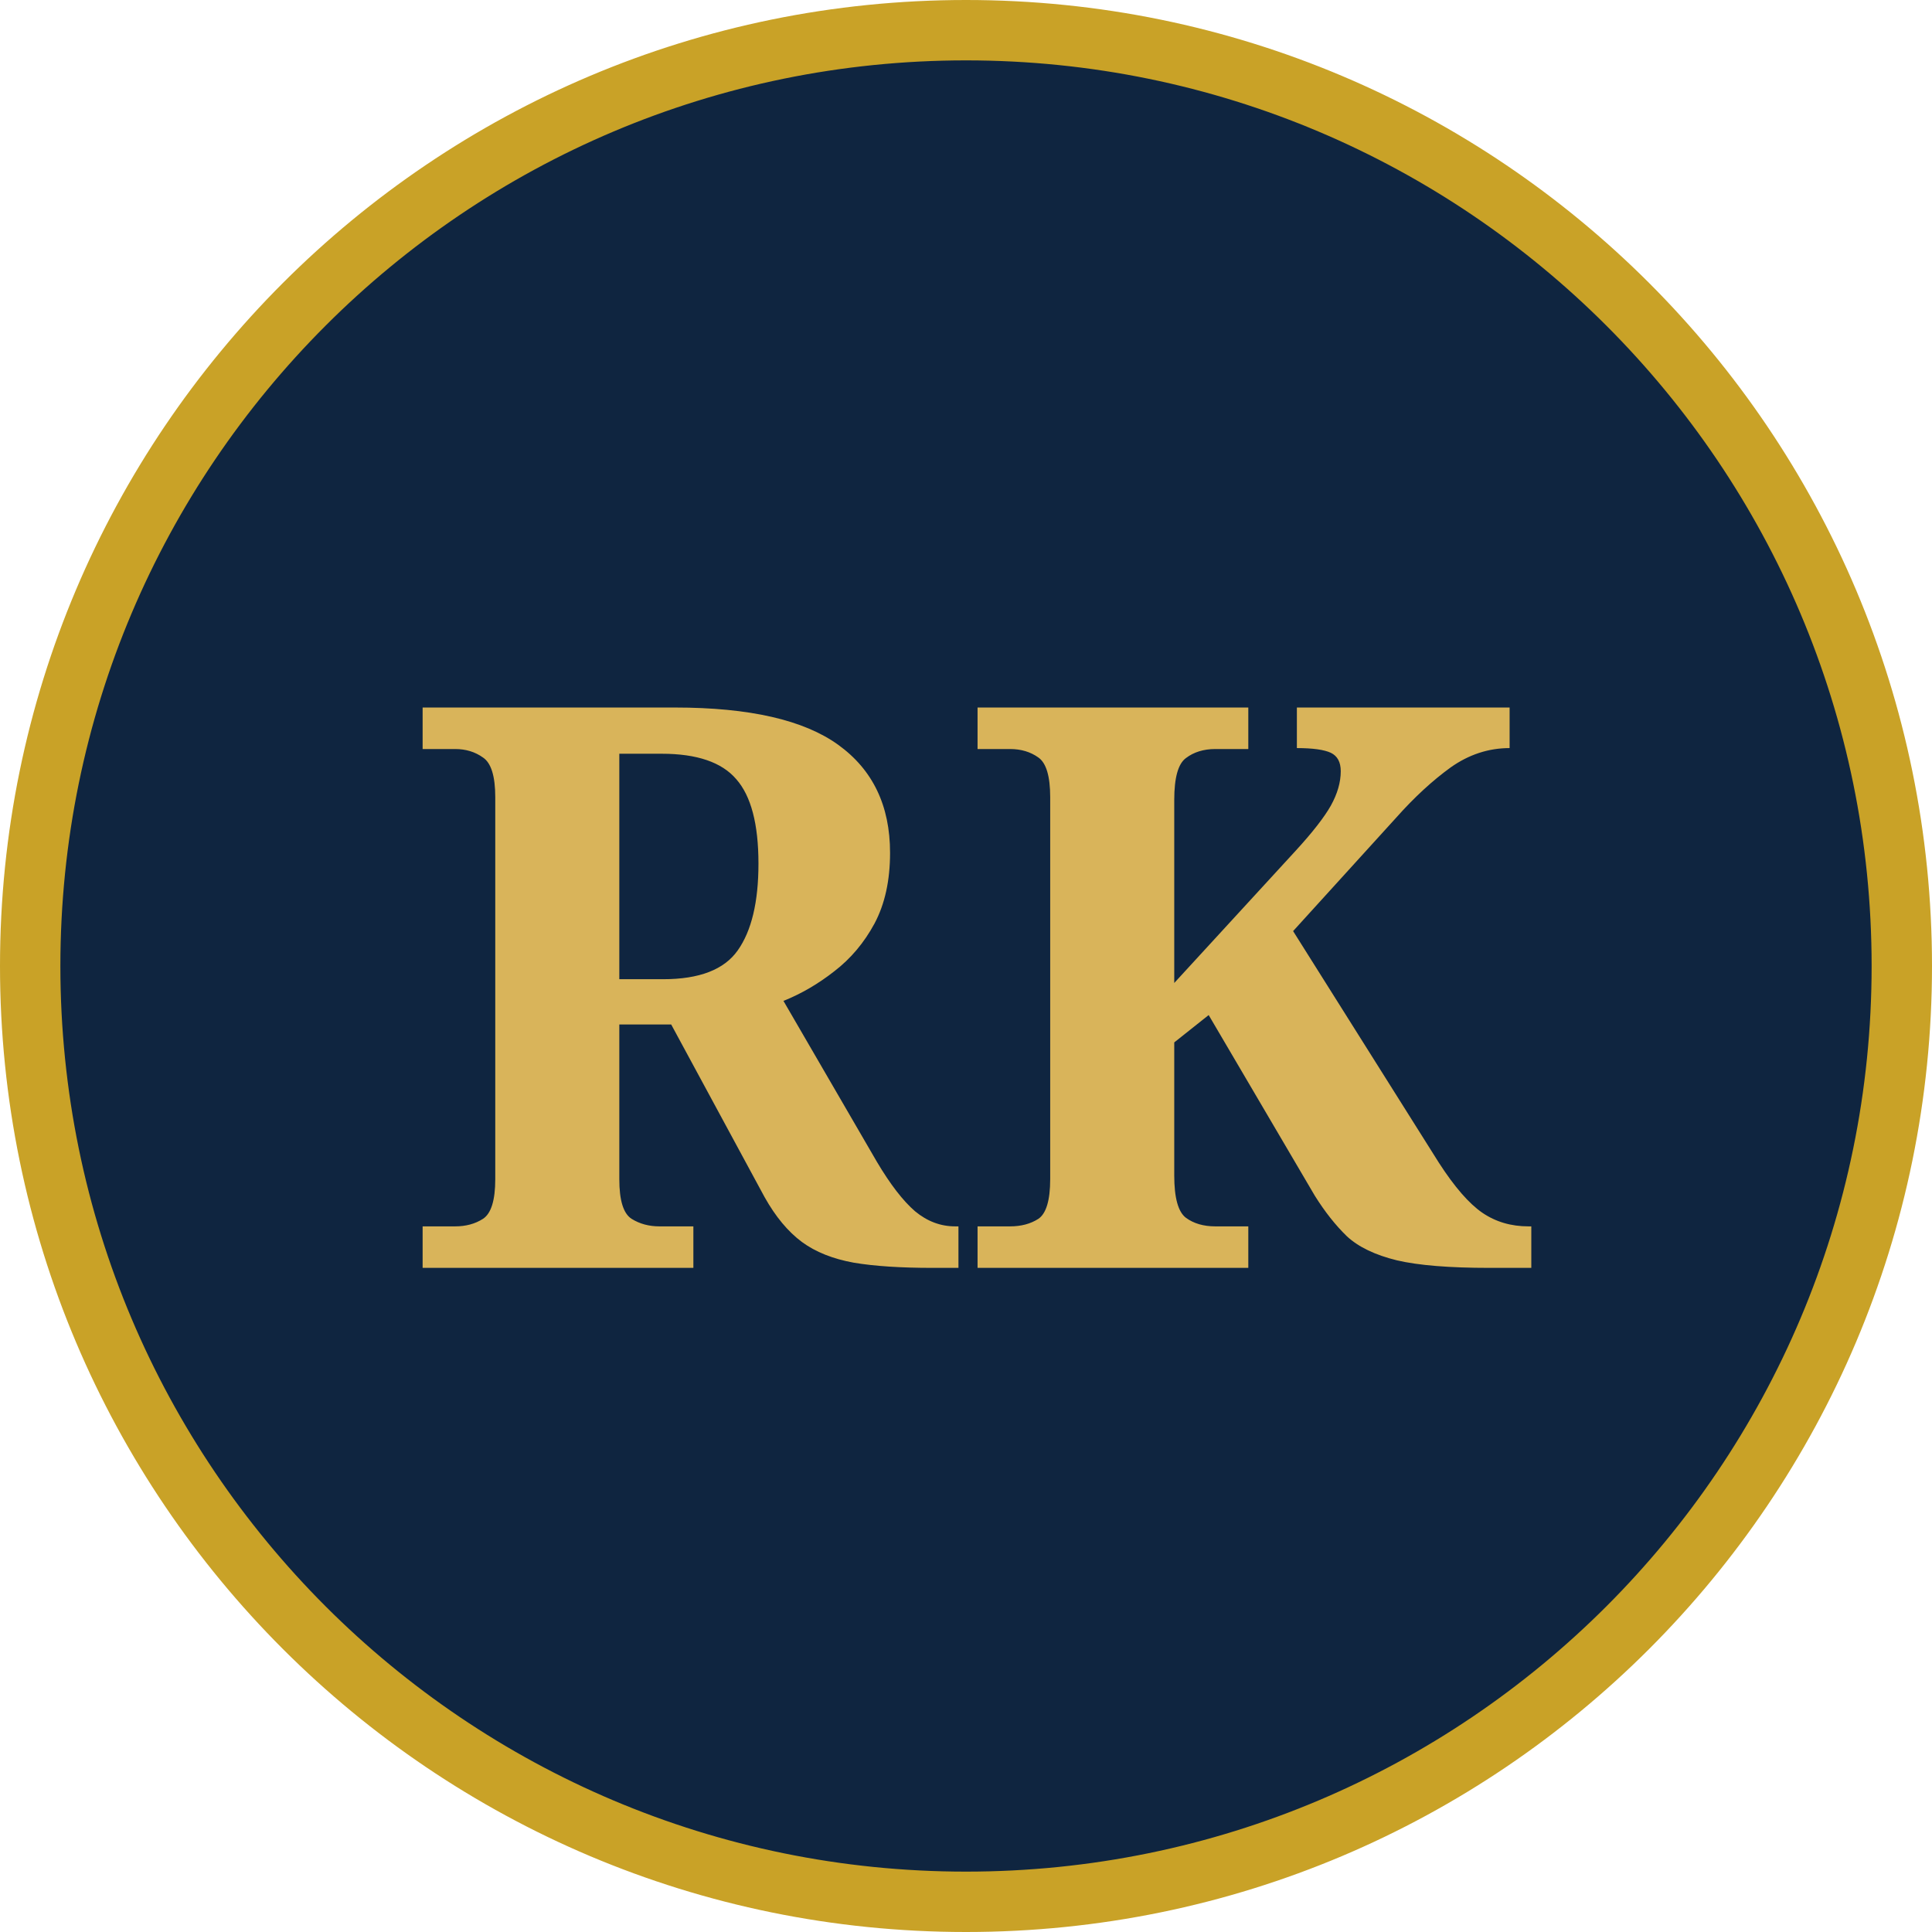
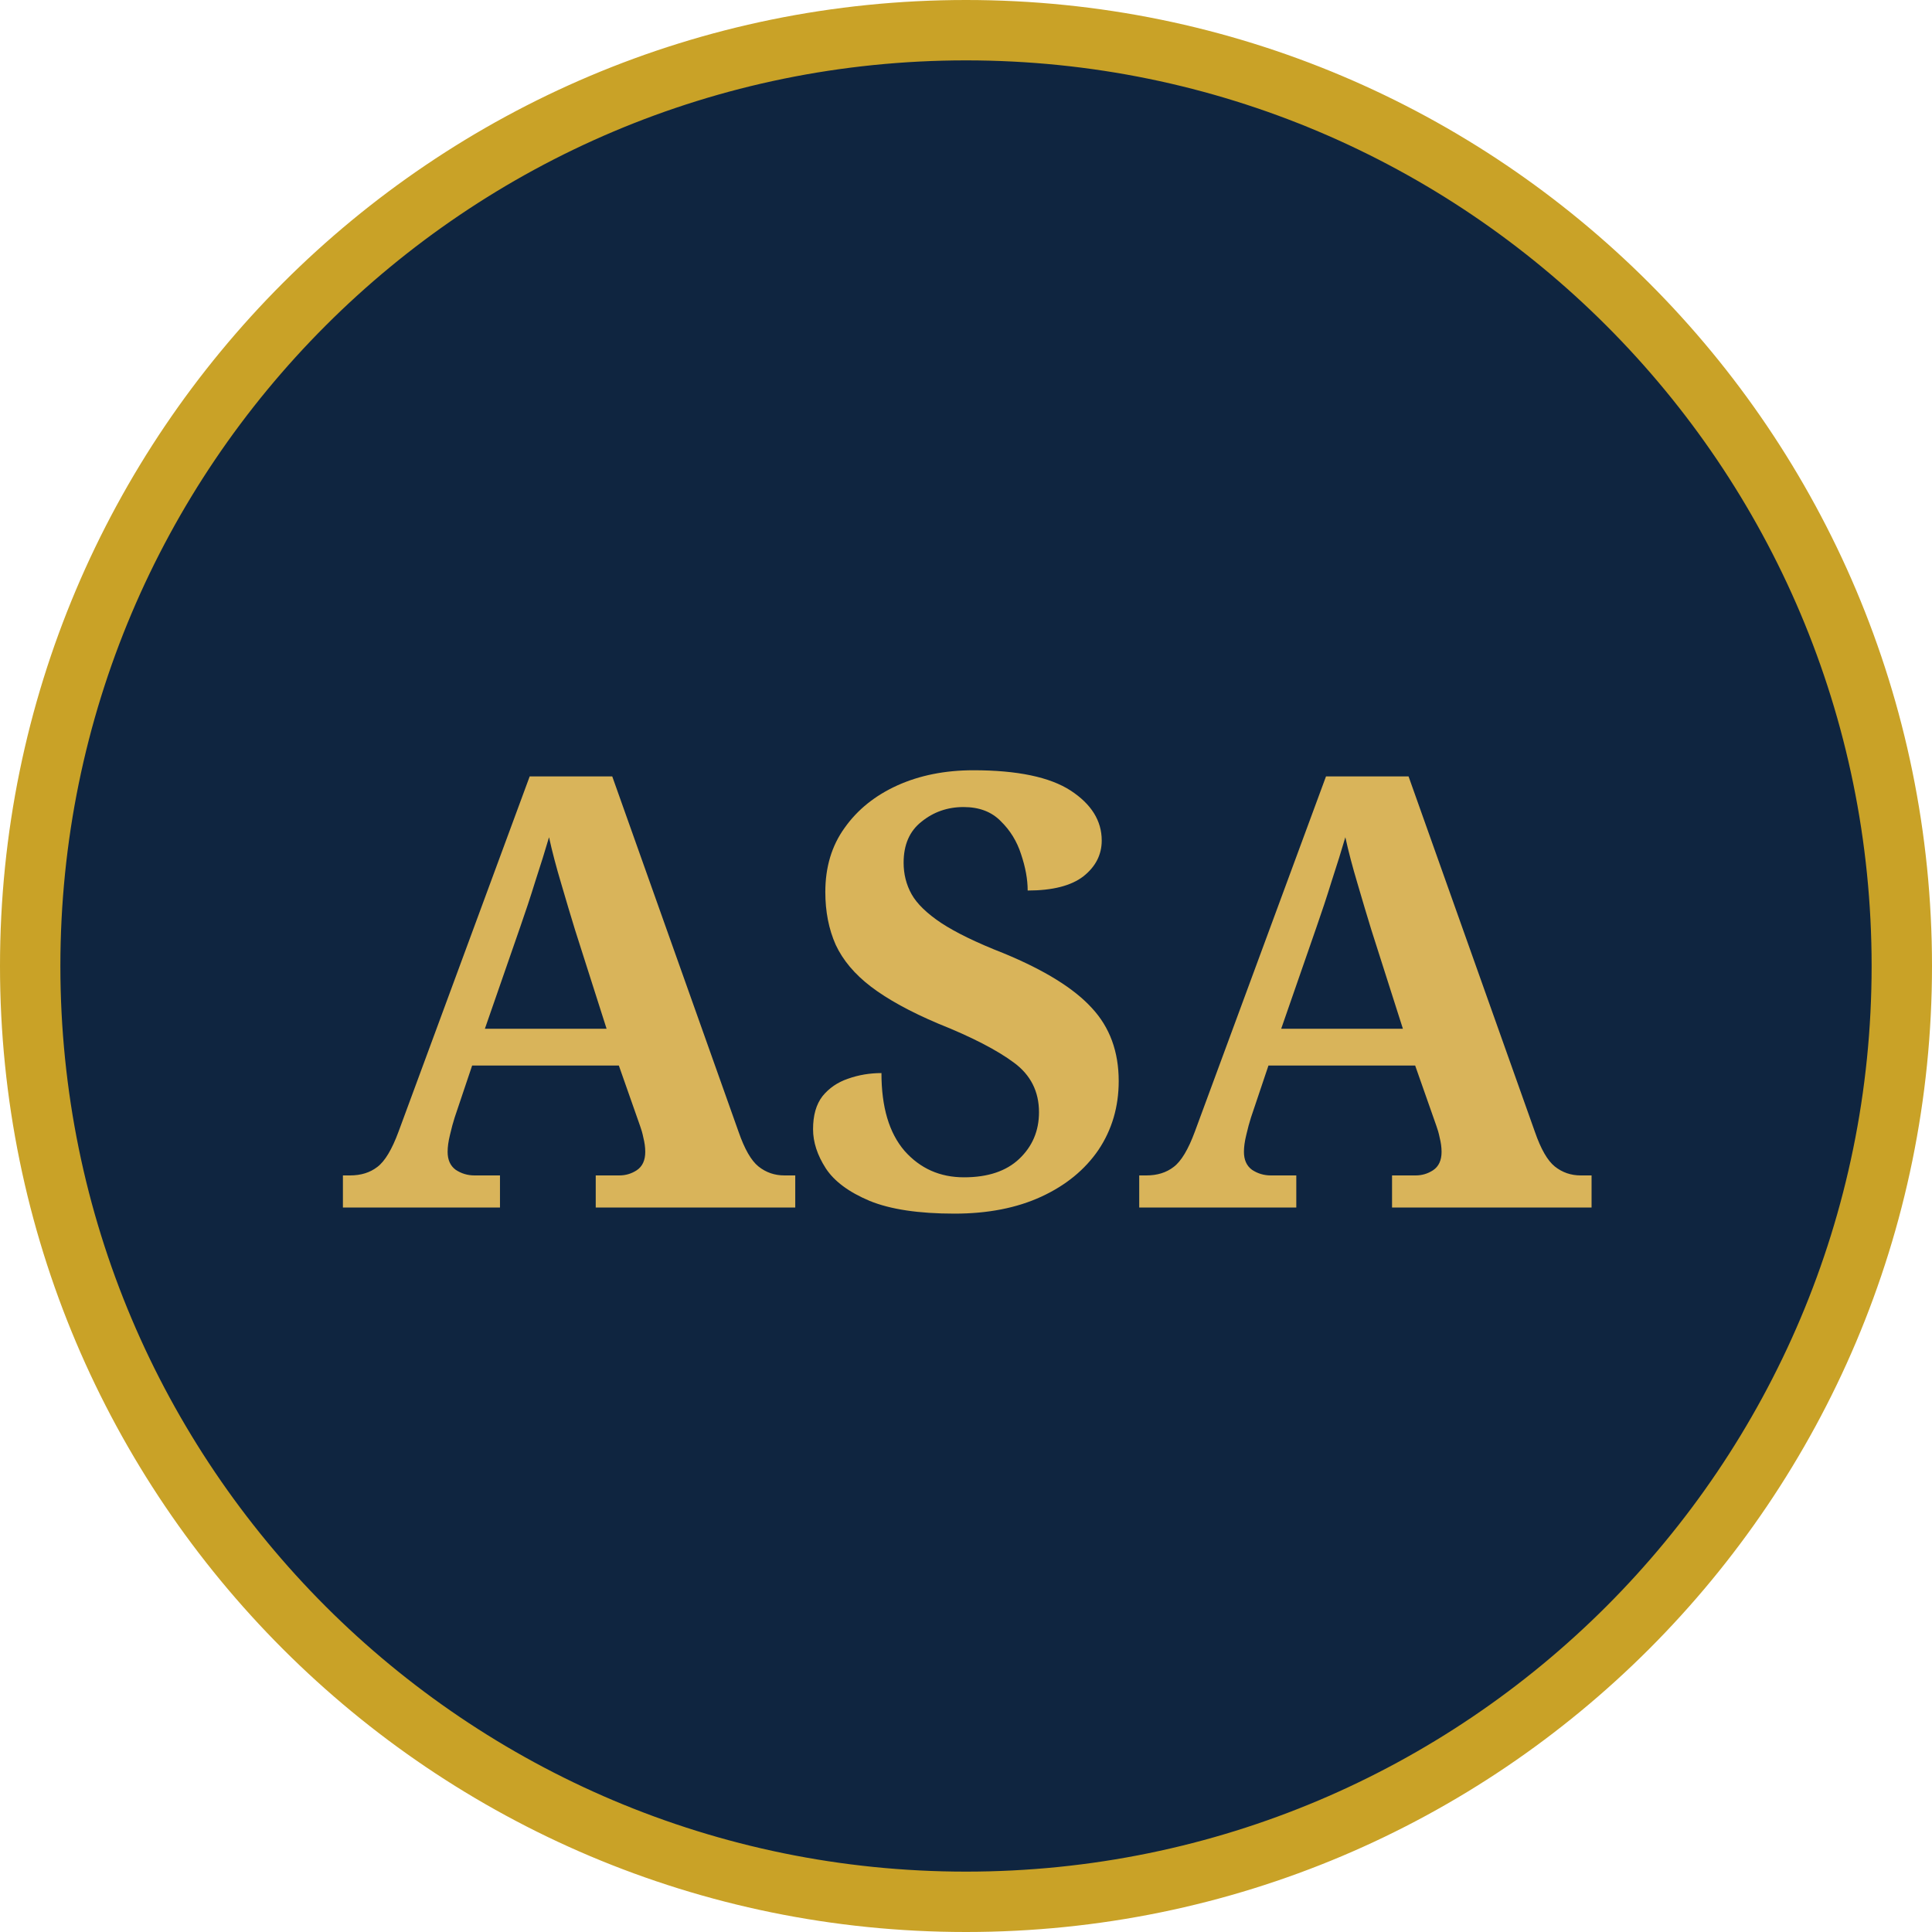
<svg xmlns="http://www.w3.org/2000/svg" viewBox="0 0 64 64">
  <circle cx="32" cy="32" r="31" fill="#0f2540" stroke="#c9a227" stroke-width="2" />
-   <text x="32" y="42" font-family="Georgia, serif" font-size="26" font-weight="600" fill="#d9b45a" text-anchor="middle">RK</text>
+   <text x="32" y="40" font-family="Georgia, serif" font-size="20" font-weight="600" fill="#d9b45a" text-anchor="middle">ASA</text>
</svg>
